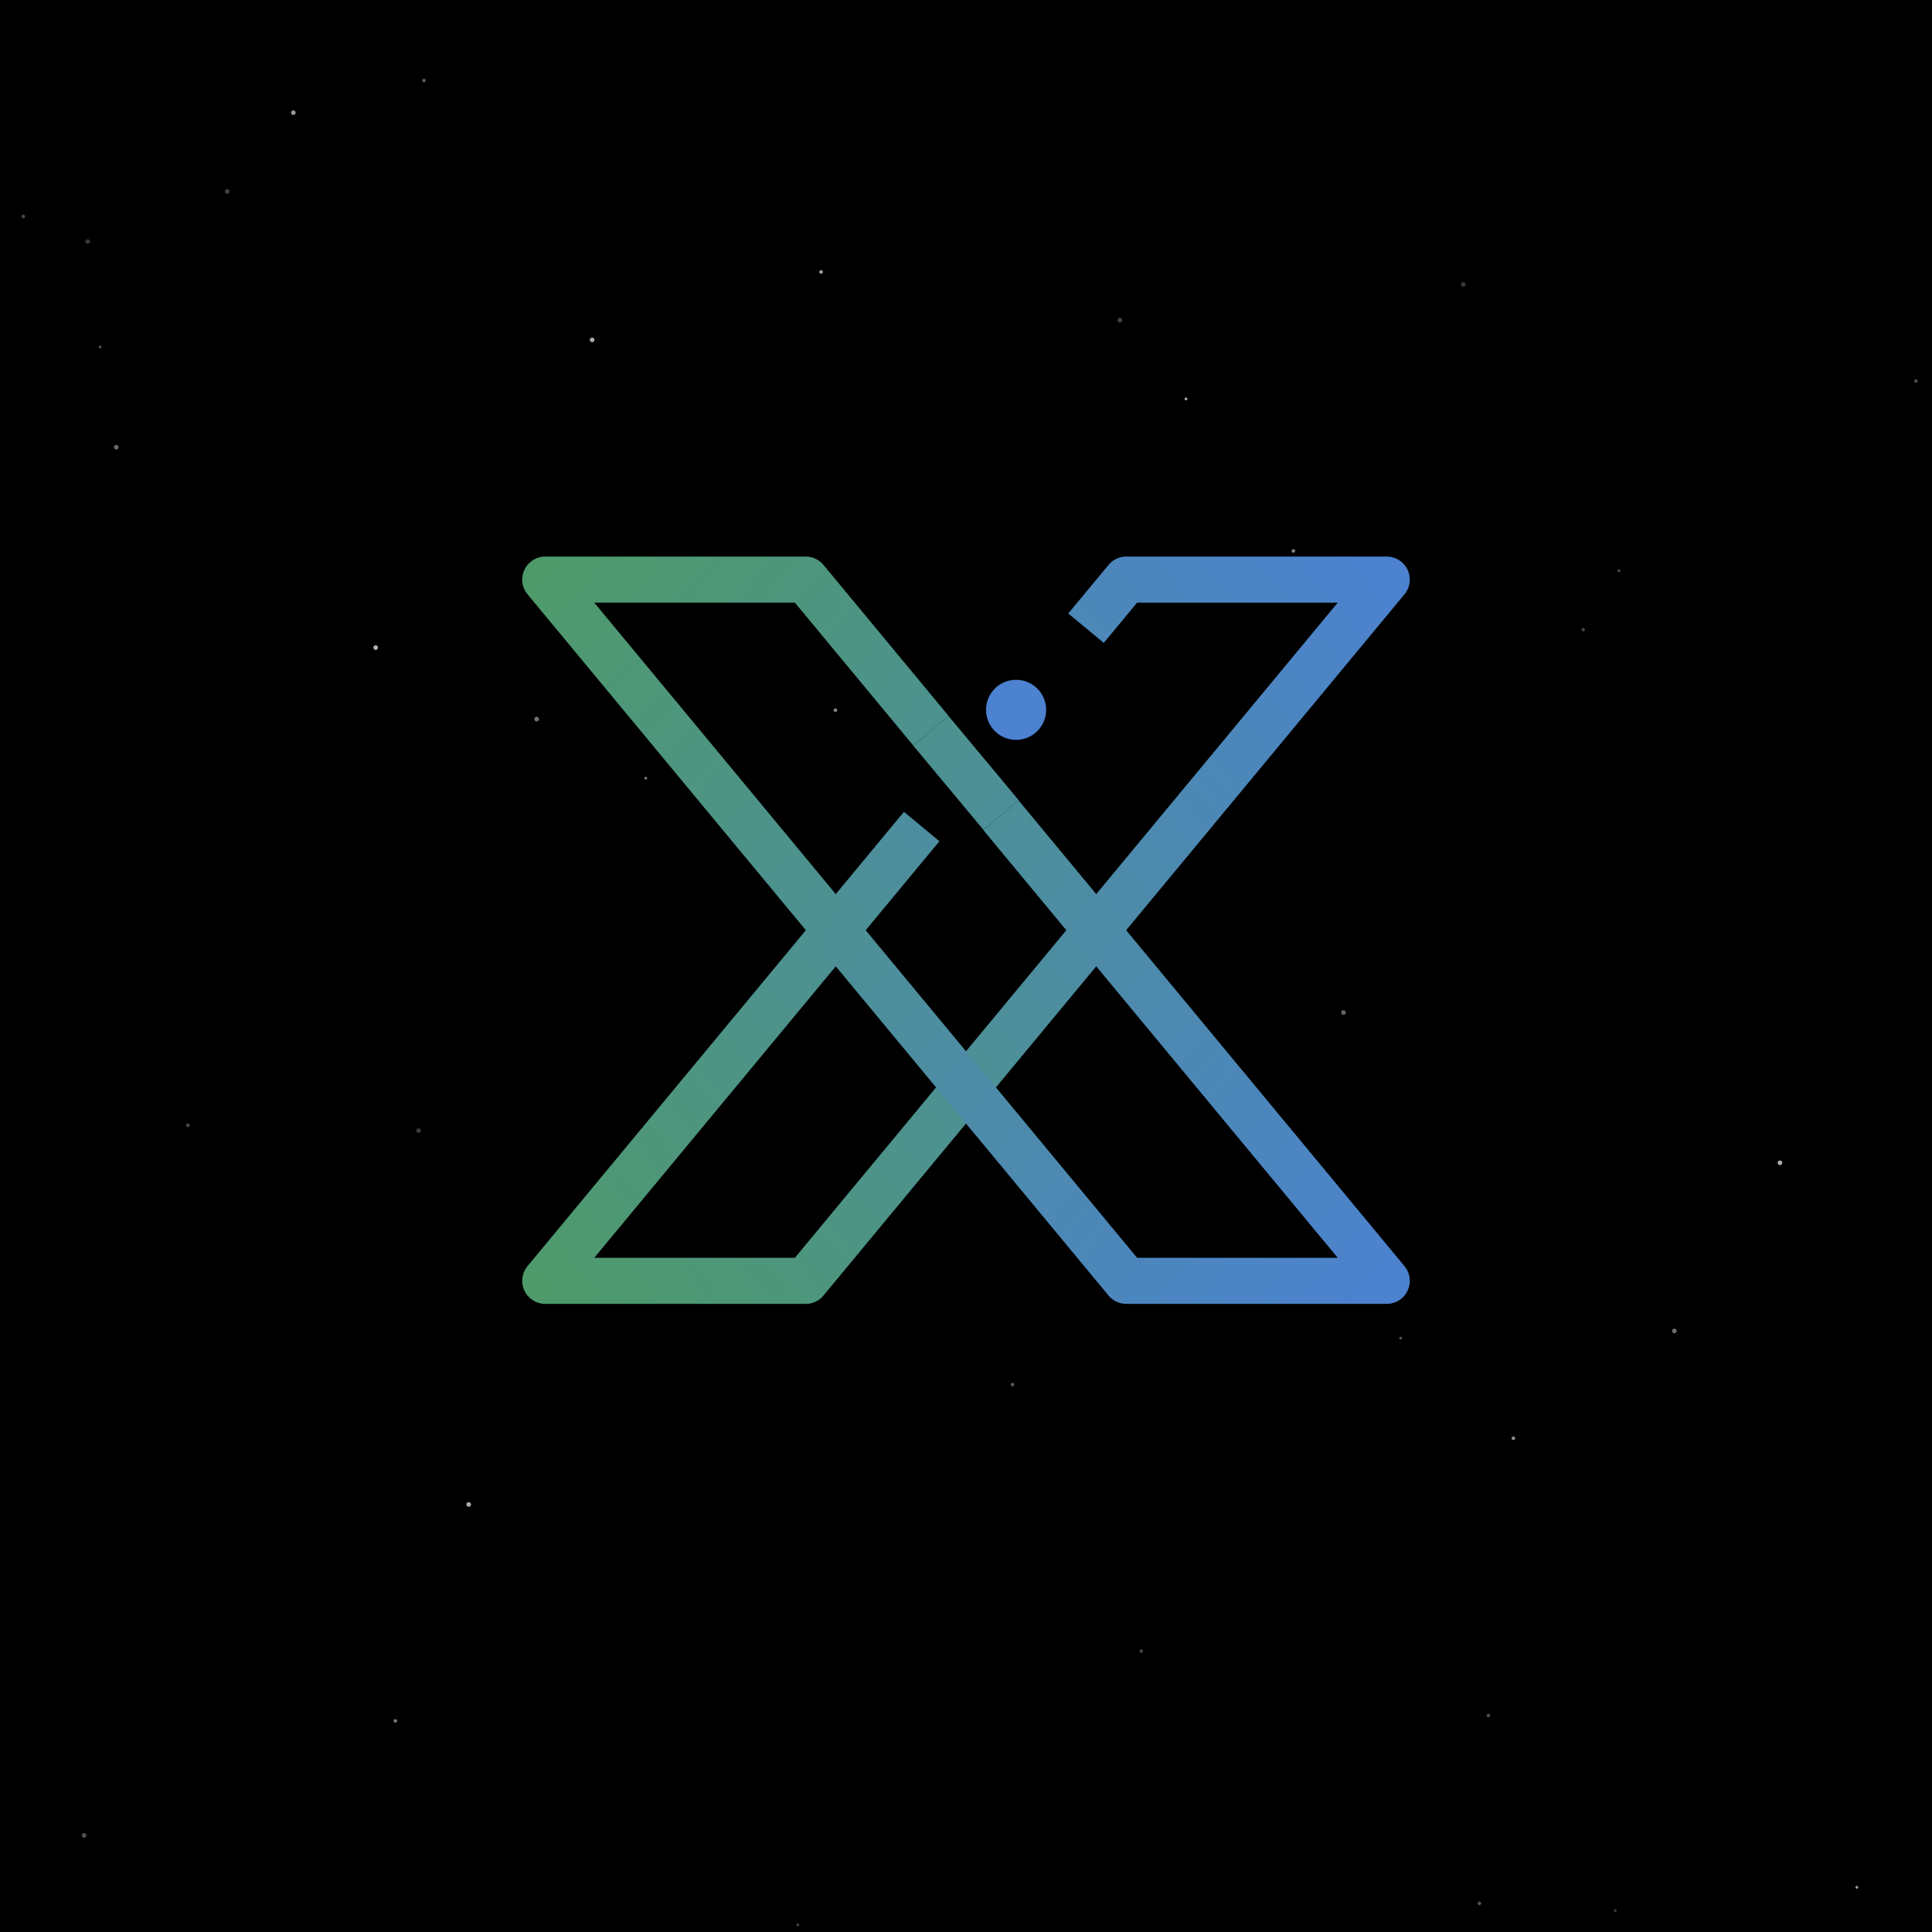
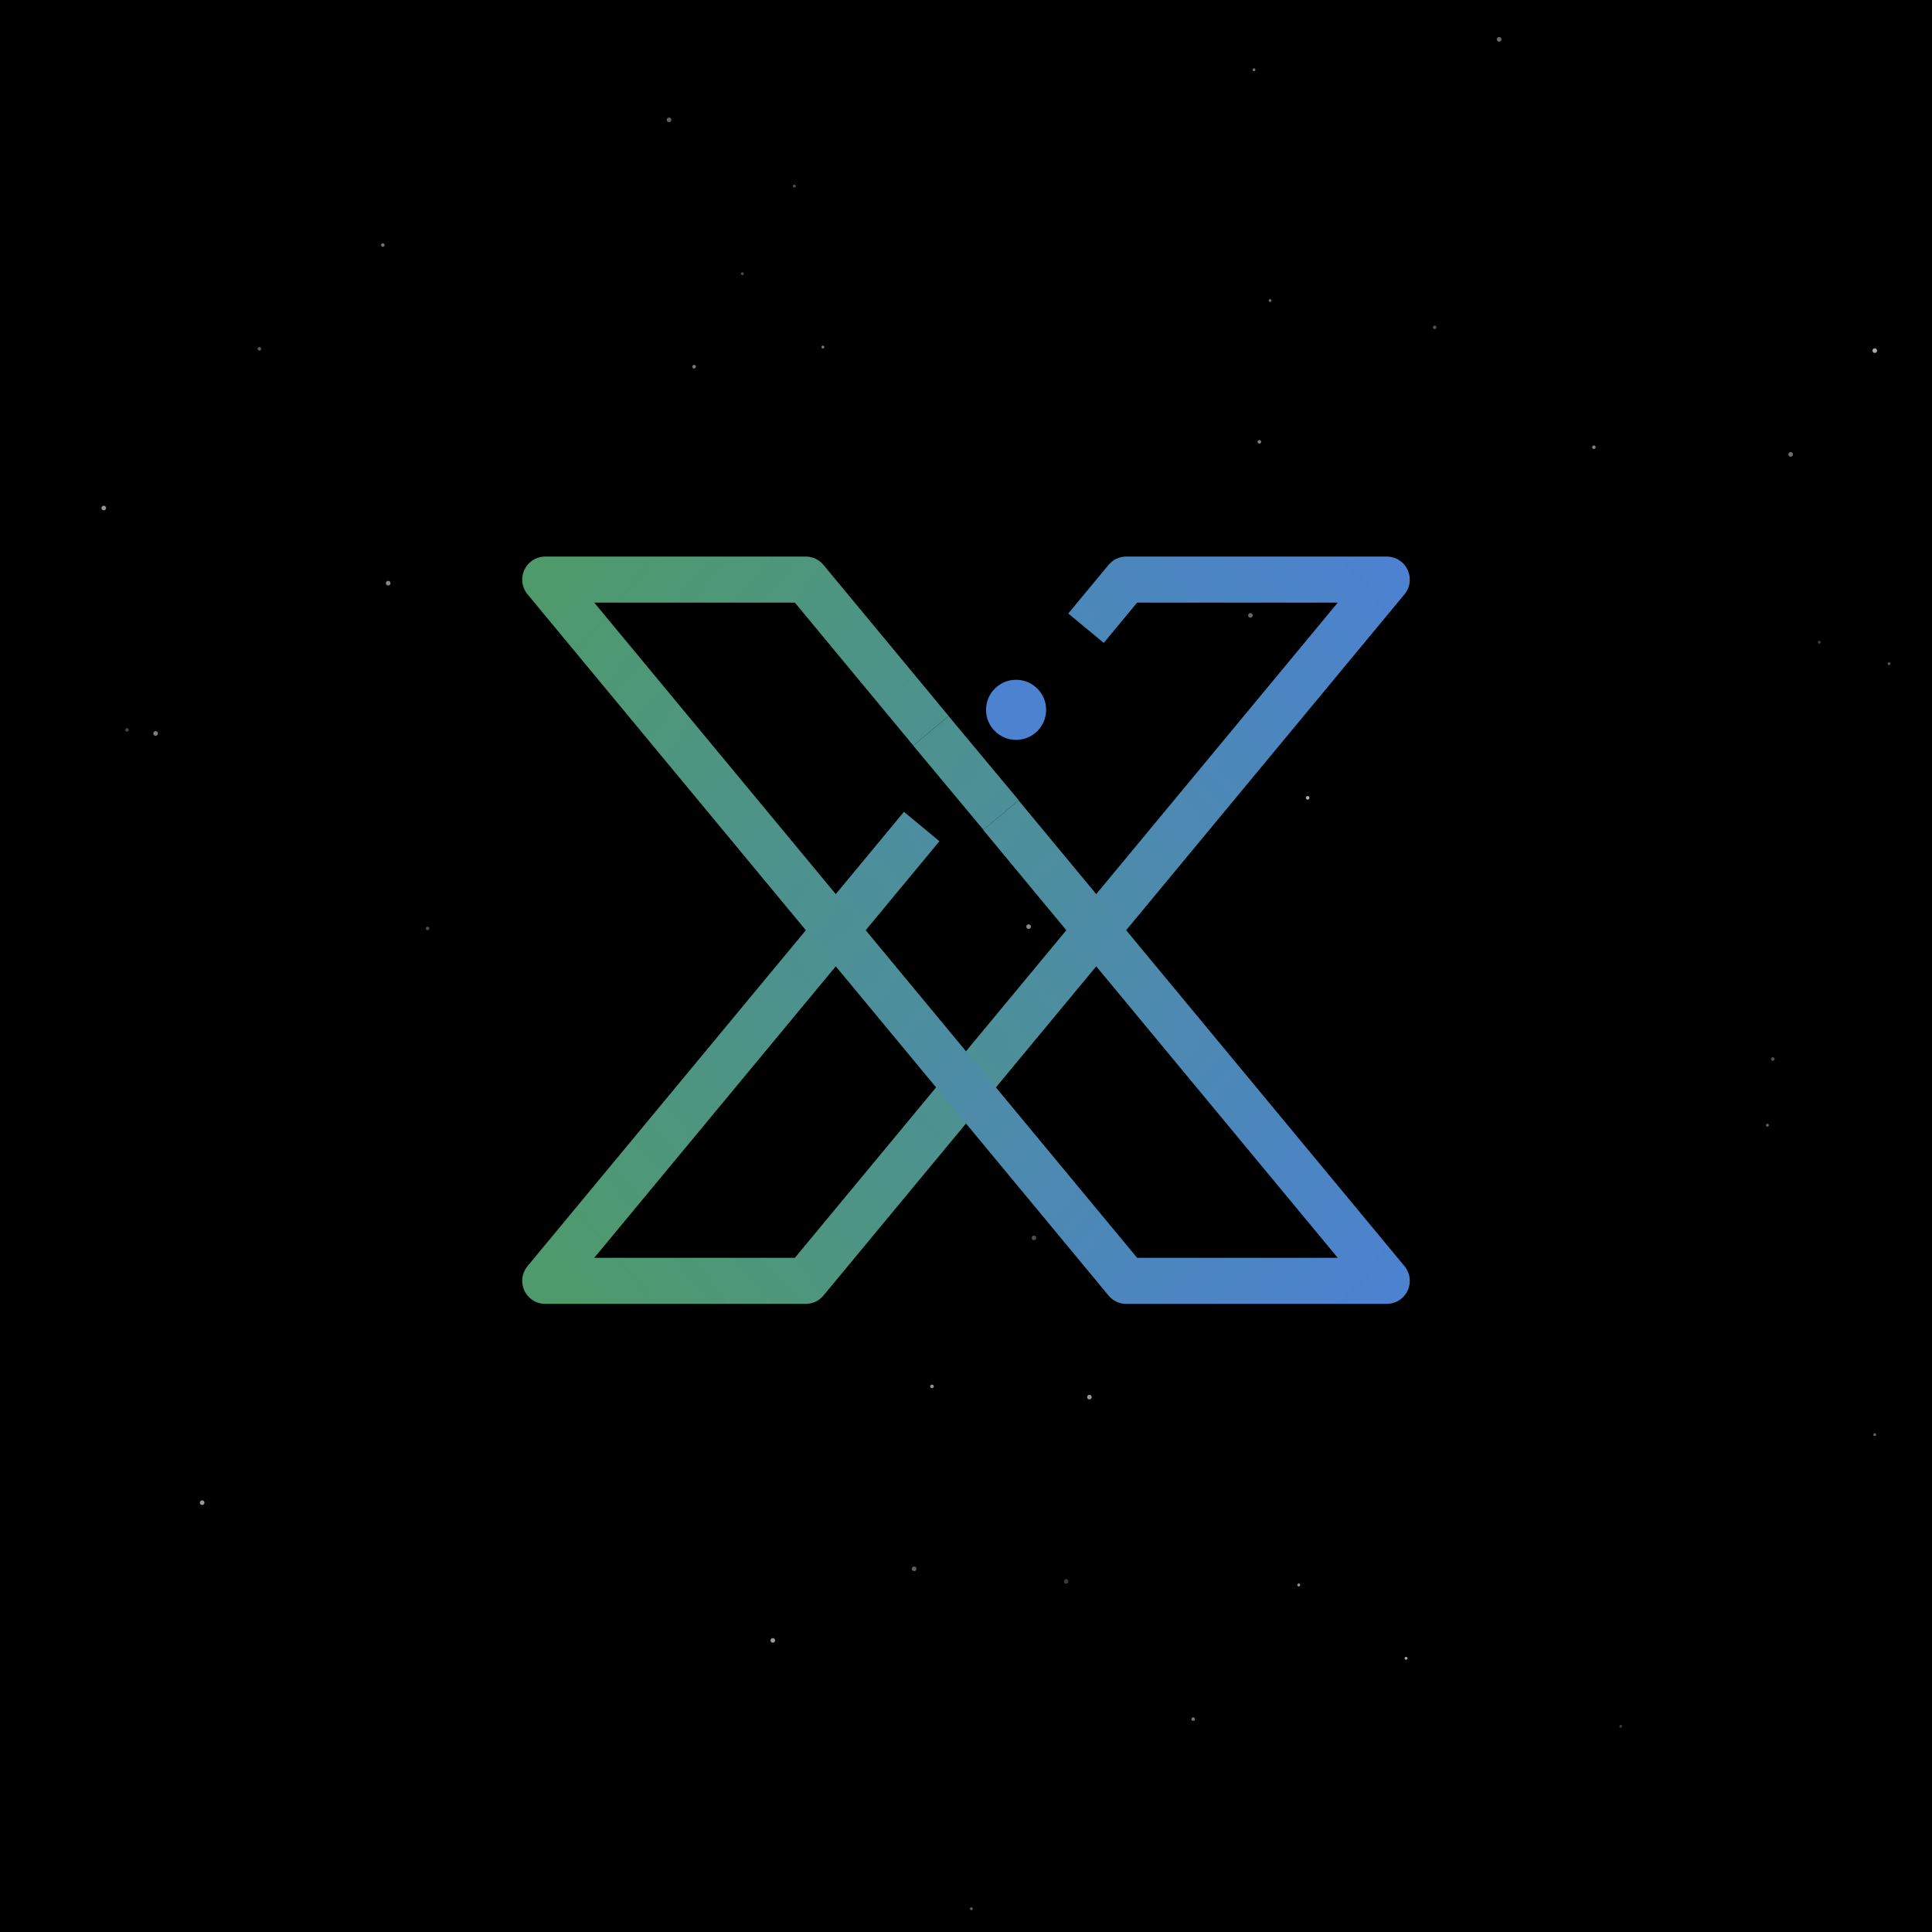
<svg xmlns="http://www.w3.org/2000/svg" viewBox="0 0 1080 1080">
  <rect width="1080" height="1080" fill="#000" />
-   <circle cx="13" cy="121" r="1" fill="#fff" opacity="0.27" />
-   <circle cx="47" cy="1026" r="1.3" fill="#fff" opacity="0.32" />
-   <circle cx="818" cy="159" r="1.3" fill="#fff" opacity="0.22" />
-   <circle cx="65" cy="250" r="1.3" fill="#fff" opacity="0.42" />
-   <circle cx="446" cy="1076" r="0.8" fill="#fff" opacity="0.26" />
-   <circle cx="832" cy="959" r="1" fill="#fff" opacity="0.30" />
-   <circle cx="357" cy="394" r="0.8" fill="#fff" opacity="0.31" />
-   <circle cx="234" cy="632" r="1.3" fill="#fff" opacity="0.23" />
-   <circle cx="56" cy="194" r="0.8" fill="#fff" opacity="0.30" />
-   <circle cx="903" cy="1068" r="0.8" fill="#fff" opacity="0.24" />
-   <circle cx="574" cy="474" r="0.8" fill="#fff" opacity="0.30" />
-   <circle cx="467" cy="397" r="1" fill="#fff" opacity="0.52" />
-   <circle cx="237" cy="45" r="1" fill="#fff" opacity="0.35" />
-   <circle cx="618" cy="520" r="1.3" fill="#fff" opacity="0.62" />
-   <circle cx="1038" cy="1055" r="0.8" fill="#fff" opacity="0.59" />
-   <circle cx="331" cy="190" r="1.3" fill="#fff" opacity="0.67" />
-   <circle cx="905" cy="319" r="0.8" fill="#fff" opacity="0.30" />
-   <circle cx="995" cy="650" r="1.3" fill="#fff" opacity="0.68" />
-   <circle cx="723" cy="308" r="1" fill="#fff" opacity="0.52" />
-   <circle cx="1071" cy="213" r="1" fill="#fff" opacity="0.30" />
-   <circle cx="361" cy="435" r="0.8" fill="#fff" opacity="0.48" />
-   <circle cx="127" cy="107" r="1.3" fill="#fff" opacity="0.26" />
-   <circle cx="210" cy="362" r="1.3" fill="#fff" opacity="0.70" />
-   <circle cx="164" cy="63" r="1.3" fill="#fff" opacity="0.59" />
-   <circle cx="300" cy="402" r="1.3" fill="#fff" opacity="0.45" />
-   <circle cx="638" cy="923" r="1" fill="#fff" opacity="0.27" />
-   <circle cx="783" cy="748" r="0.8" fill="#fff" opacity="0.33" />
-   <circle cx="827" cy="1064" r="1" fill="#fff" opacity="0.32" />
-   <circle cx="105" cy="629" r="1" fill="#fff" opacity="0.29" />
-   <circle cx="49" cy="135" r="1.3" fill="#fff" opacity="0.22" />
-   <circle cx="663" cy="223" r="0.8" fill="#fff" opacity="0.67" />
-   <circle cx="936" cy="744" r="1.3" fill="#fff" opacity="0.43" />
-   <circle cx="751" cy="566" r="1.3" fill="#fff" opacity="0.40" />
-   <circle cx="566" cy="774" r="1" fill="#fff" opacity="0.35" />
-   <circle cx="885" cy="352" r="1" fill="#fff" opacity="0.26" />
-   <circle cx="846" cy="804" r="1" fill="#fff" opacity="0.55" />
-   <circle cx="626" cy="179" r="1.3" fill="#fff" opacity="0.26" />
-   <circle cx="459" cy="152" r="1" fill="#fff" opacity="0.64" />
-   <circle cx="221" cy="962" r="1" fill="#fff" opacity="0.47" />
-   <circle cx="262" cy="841" r="1.3" fill="#fff" opacity="0.67" />
+   <circle cx="667" cy="961" r="1" fill="#fff" opacity="0.45" />
+   <circle cx="521" cy="775" r="1" fill="#fff" opacity="0.57" />
+   <circle cx="786" cy="927" r="0.8" fill="#fff" opacity="0.66" />
+   <circle cx="1056" cy="371" r="0.8" fill="#fff" opacity="0.33" />
+   <circle cx="802" cy="183" r="1" fill="#fff" opacity="0.31" />
+   <circle cx="214" cy="137" r="1" fill="#fff" opacity="0.45" />
+   <circle cx="699" cy="344" r="1.3" fill="#fff" opacity="0.40" />
+   <circle cx="1017" cy="359" r="0.8" fill="#fff" opacity="0.25" />
+   <circle cx="731" cy="446" r="1" fill="#fff" opacity="0.69" />
+   <circle cx="710" cy="168" r="0.8" fill="#fff" opacity="0.42" />
+   <circle cx="891" cy="250" r="1" fill="#fff" opacity="0.50" />
+   <circle cx="906" cy="965" r="0.8" fill="#fff" opacity="0.22" />
+   <circle cx="726" cy="886" r="0.8" fill="#fff" opacity="0.59" />
+   <circle cx="991" cy="592" r="1" fill="#fff" opacity="0.32" />
+   <circle cx="415" cy="153" r="0.8" fill="#fff" opacity="0.30" />
+   <circle cx="578" cy="692" r="1.3" fill="#fff" opacity="0.30" />
+   <circle cx="239" cy="519" r="1" fill="#fff" opacity="0.29" />
+   <circle cx="217" cy="326" r="1.3" fill="#fff" opacity="0.53" />
+   <circle cx="71" cy="408" r="1" fill="#fff" opacity="0.26" />
+   <circle cx="704" cy="247" r="1" fill="#fff" opacity="0.50" />
+   <circle cx="1001" cy="254" r="1.3" fill="#fff" opacity="0.43" />
+   <circle cx="460" cy="194" r="0.8" fill="#fff" opacity="0.48" />
+   <circle cx="145" cy="195" r="1" fill="#fff" opacity="0.36" />
+   <circle cx="444" cy="104" r="0.8" fill="#fff" opacity="0.32" />
+   <circle cx="609" cy="781" r="1.3" fill="#fff" opacity="0.59" />
+   <circle cx="388" cy="205" r="1" fill="#fff" opacity="0.48" />
+   <circle cx="511" cy="877" r="1.3" fill="#fff" opacity="0.37" />
+   <circle cx="1048" cy="196" r="1.3" fill="#fff" opacity="0.66" />
+   <circle cx="374" cy="67" r="1.3" fill="#fff" opacity="0.39" />
+   <circle cx="838" cy="22" r="1.3" fill="#fff" opacity="0.42" />
+   <circle cx="575" cy="518" r="1.3" fill="#fff" opacity="0.54" />
+   <circle cx="432" cy="917" r="1.3" fill="#fff" opacity="0.60" />
+   <circle cx="58" cy="284" r="1.3" fill="#fff" opacity="0.58" />
+   <circle cx="543" cy="1067" r="0.8" fill="#fff" opacity="0.37" />
+   <circle cx="87" cy="410" r="1.3" fill="#fff" opacity="0.49" />
+   <circle cx="701" cy="39" r="0.8" fill="#fff" opacity="0.46" />
+   <circle cx="596" cy="884" r="1.3" fill="#fff" opacity="0.22" />
+   <circle cx="1048" cy="802" r="0.8" fill="#fff" opacity="0.38" />
+   <circle cx="113" cy="840" r="1.3" fill="#fff" opacity="0.60" />
+   <circle cx="988" cy="629" r="0.8" fill="#fff" opacity="0.40" />
  <g transform="translate(260.0 240.0) scale(5.600)">
    <defs>
      <linearGradient id="g1" gradientUnits="userSpaceOnUse" x1="8" y1="15" x2="92" y2="85">
        <stop offset="0" stop-color="#4E9A6B" />
        <stop offset="1" stop-color="#4C82CF" />
      </linearGradient>
      <linearGradient id="g2" gradientUnits="userSpaceOnUse" x1="92" y1="15" x2="8" y2="85">
        <stop offset="0" stop-color="#4C82CF" />
        <stop offset="1" stop-color="#4E9A6B" />
      </linearGradient>
    </defs>
    <g fill="none" stroke-width="4.6" stroke-linejoin="round" stroke-linecap="round">
      <polygon points="66,15 92,15 34,85 8,85" stroke="url(#g2)" />
      <polygon points="8,15 34,15 92,85 66,85" stroke="url(#g1)" />
      <line x1="62.4" y1="20.2" x2="46" y2="40" stroke="#000" stroke-width="7.4" stroke-linecap="butt" />
      <line x1="46.5" y1="30.1" x2="53.5" y2="38.5" stroke="#000" stroke-width="8.6" stroke-linecap="butt" />
      <line x1="46.5" y1="30.1" x2="53.5" y2="38.5" stroke="url(#g1)" stroke-width="4.6" stroke-linecap="butt" />
    </g>
    <circle cx="55" cy="28" r="3" fill="#4C82CF" />
  </g>
</svg>
